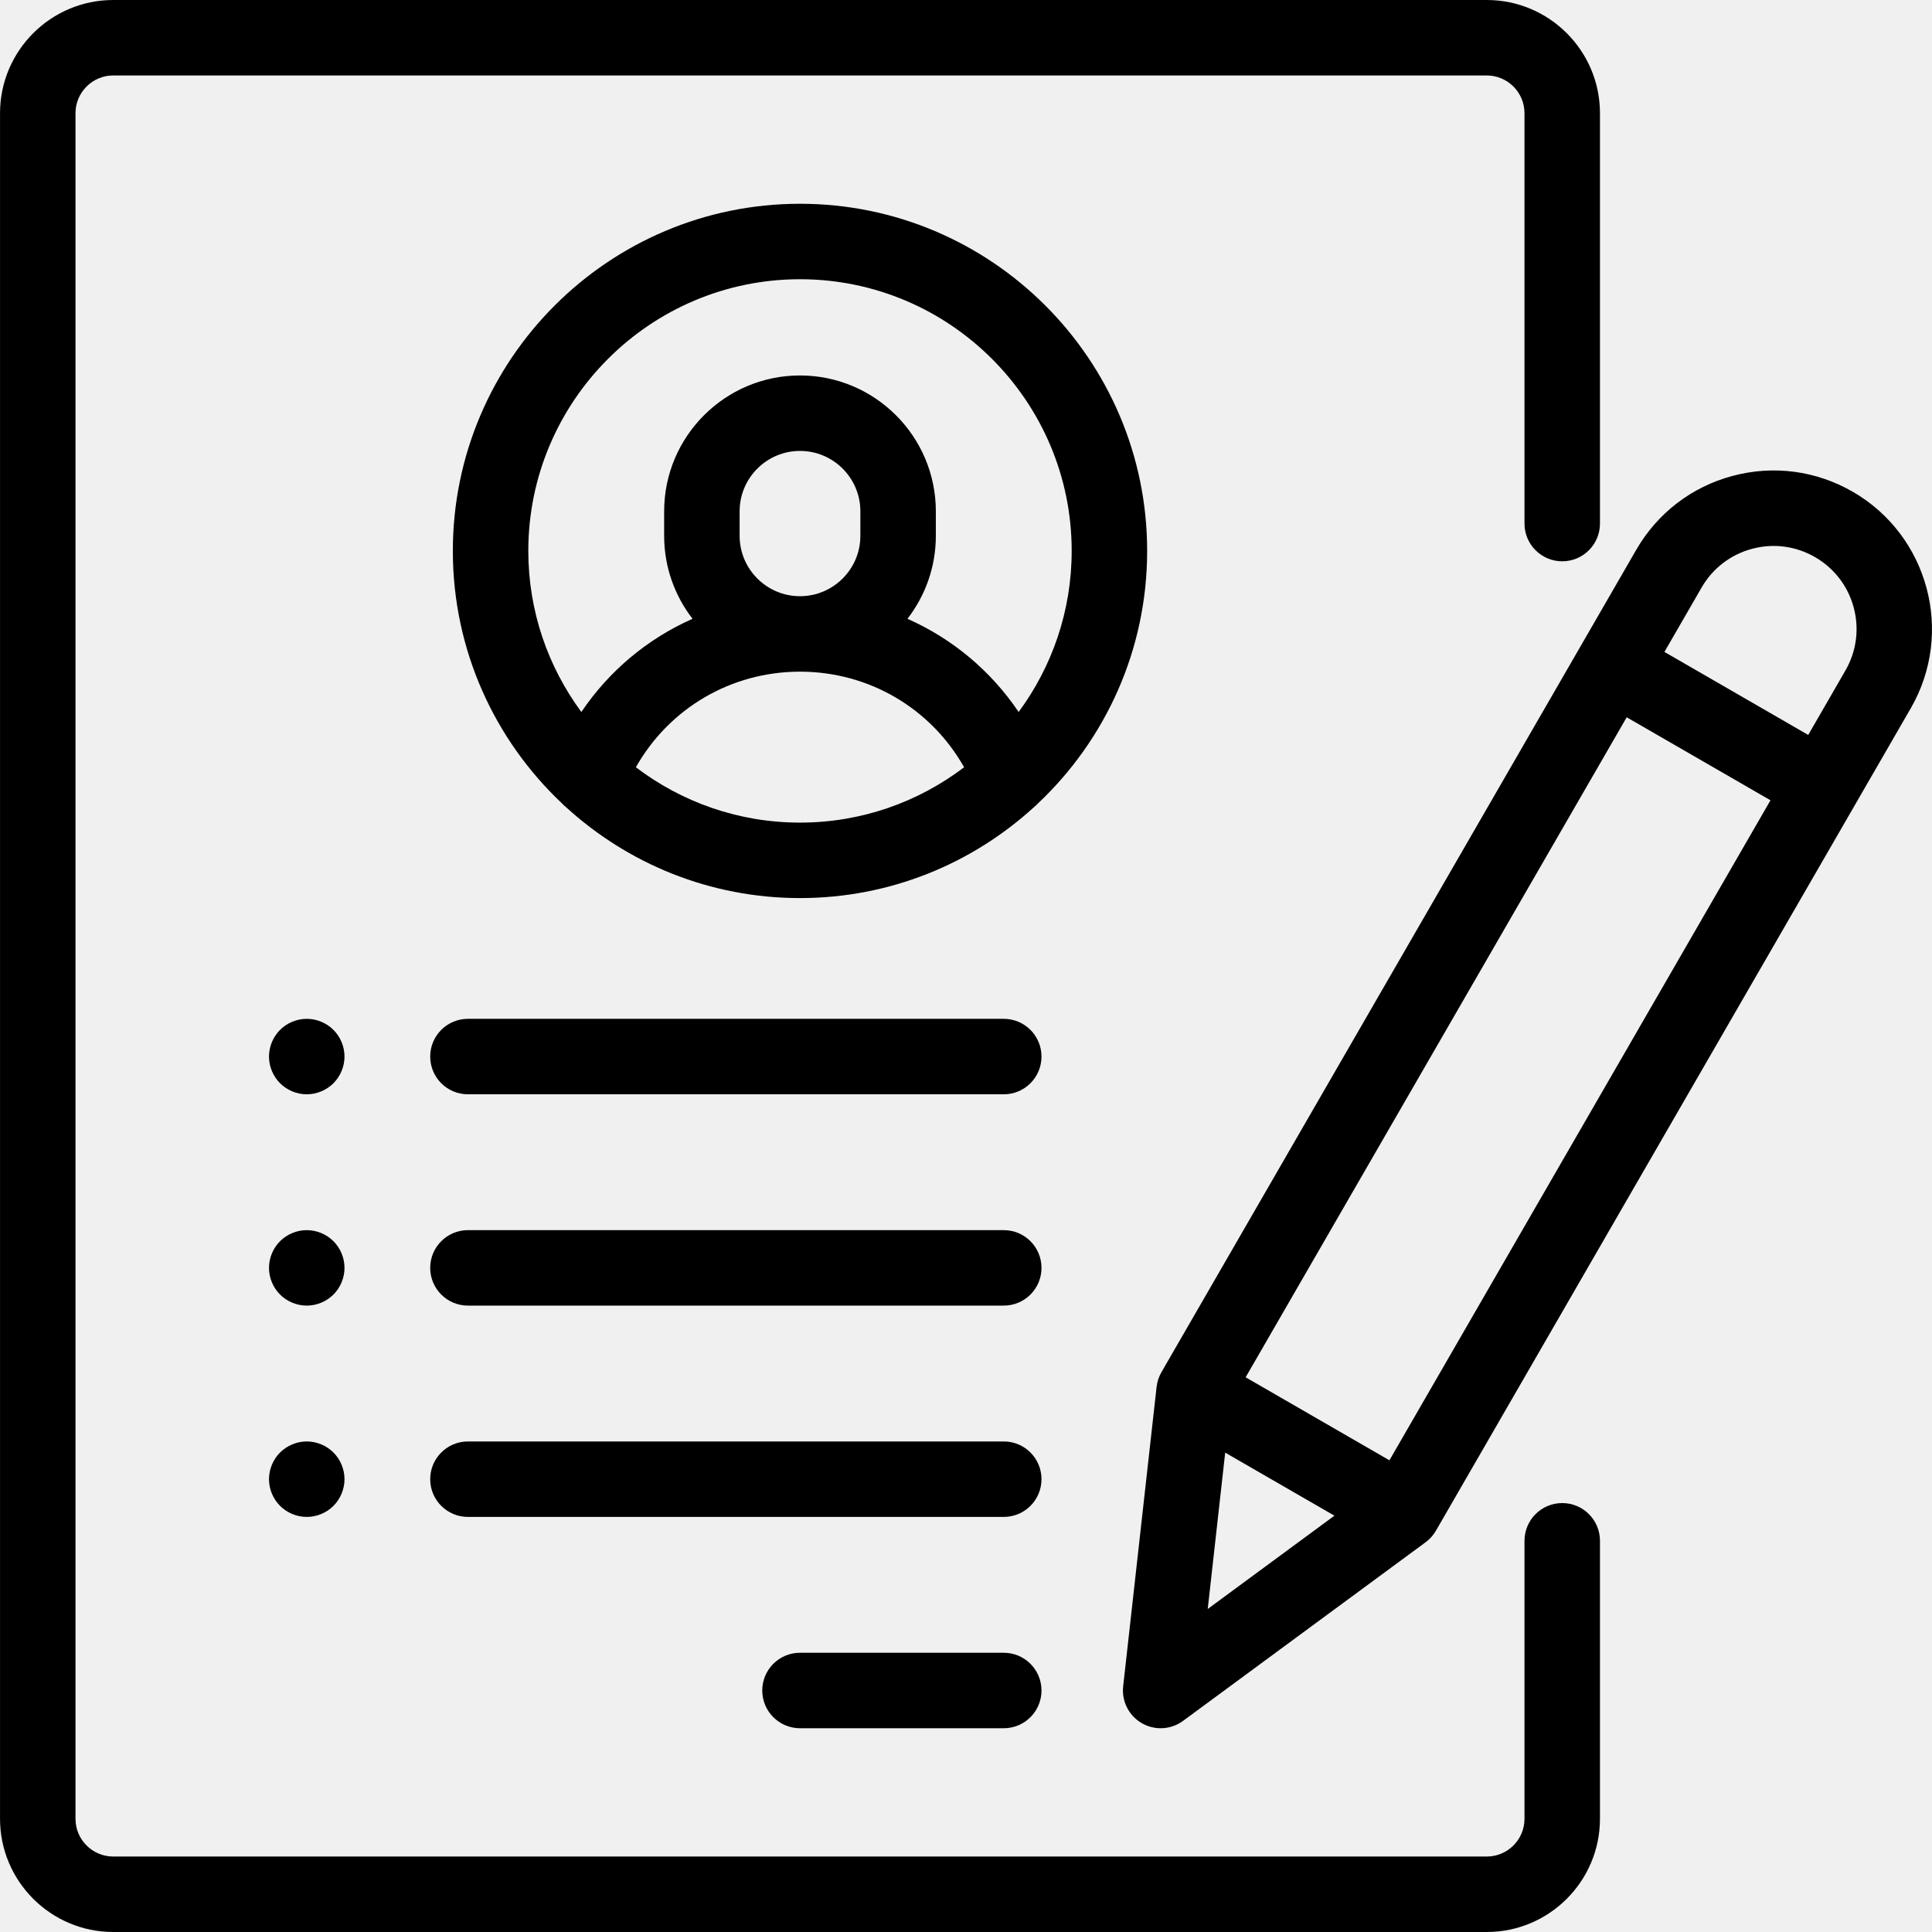
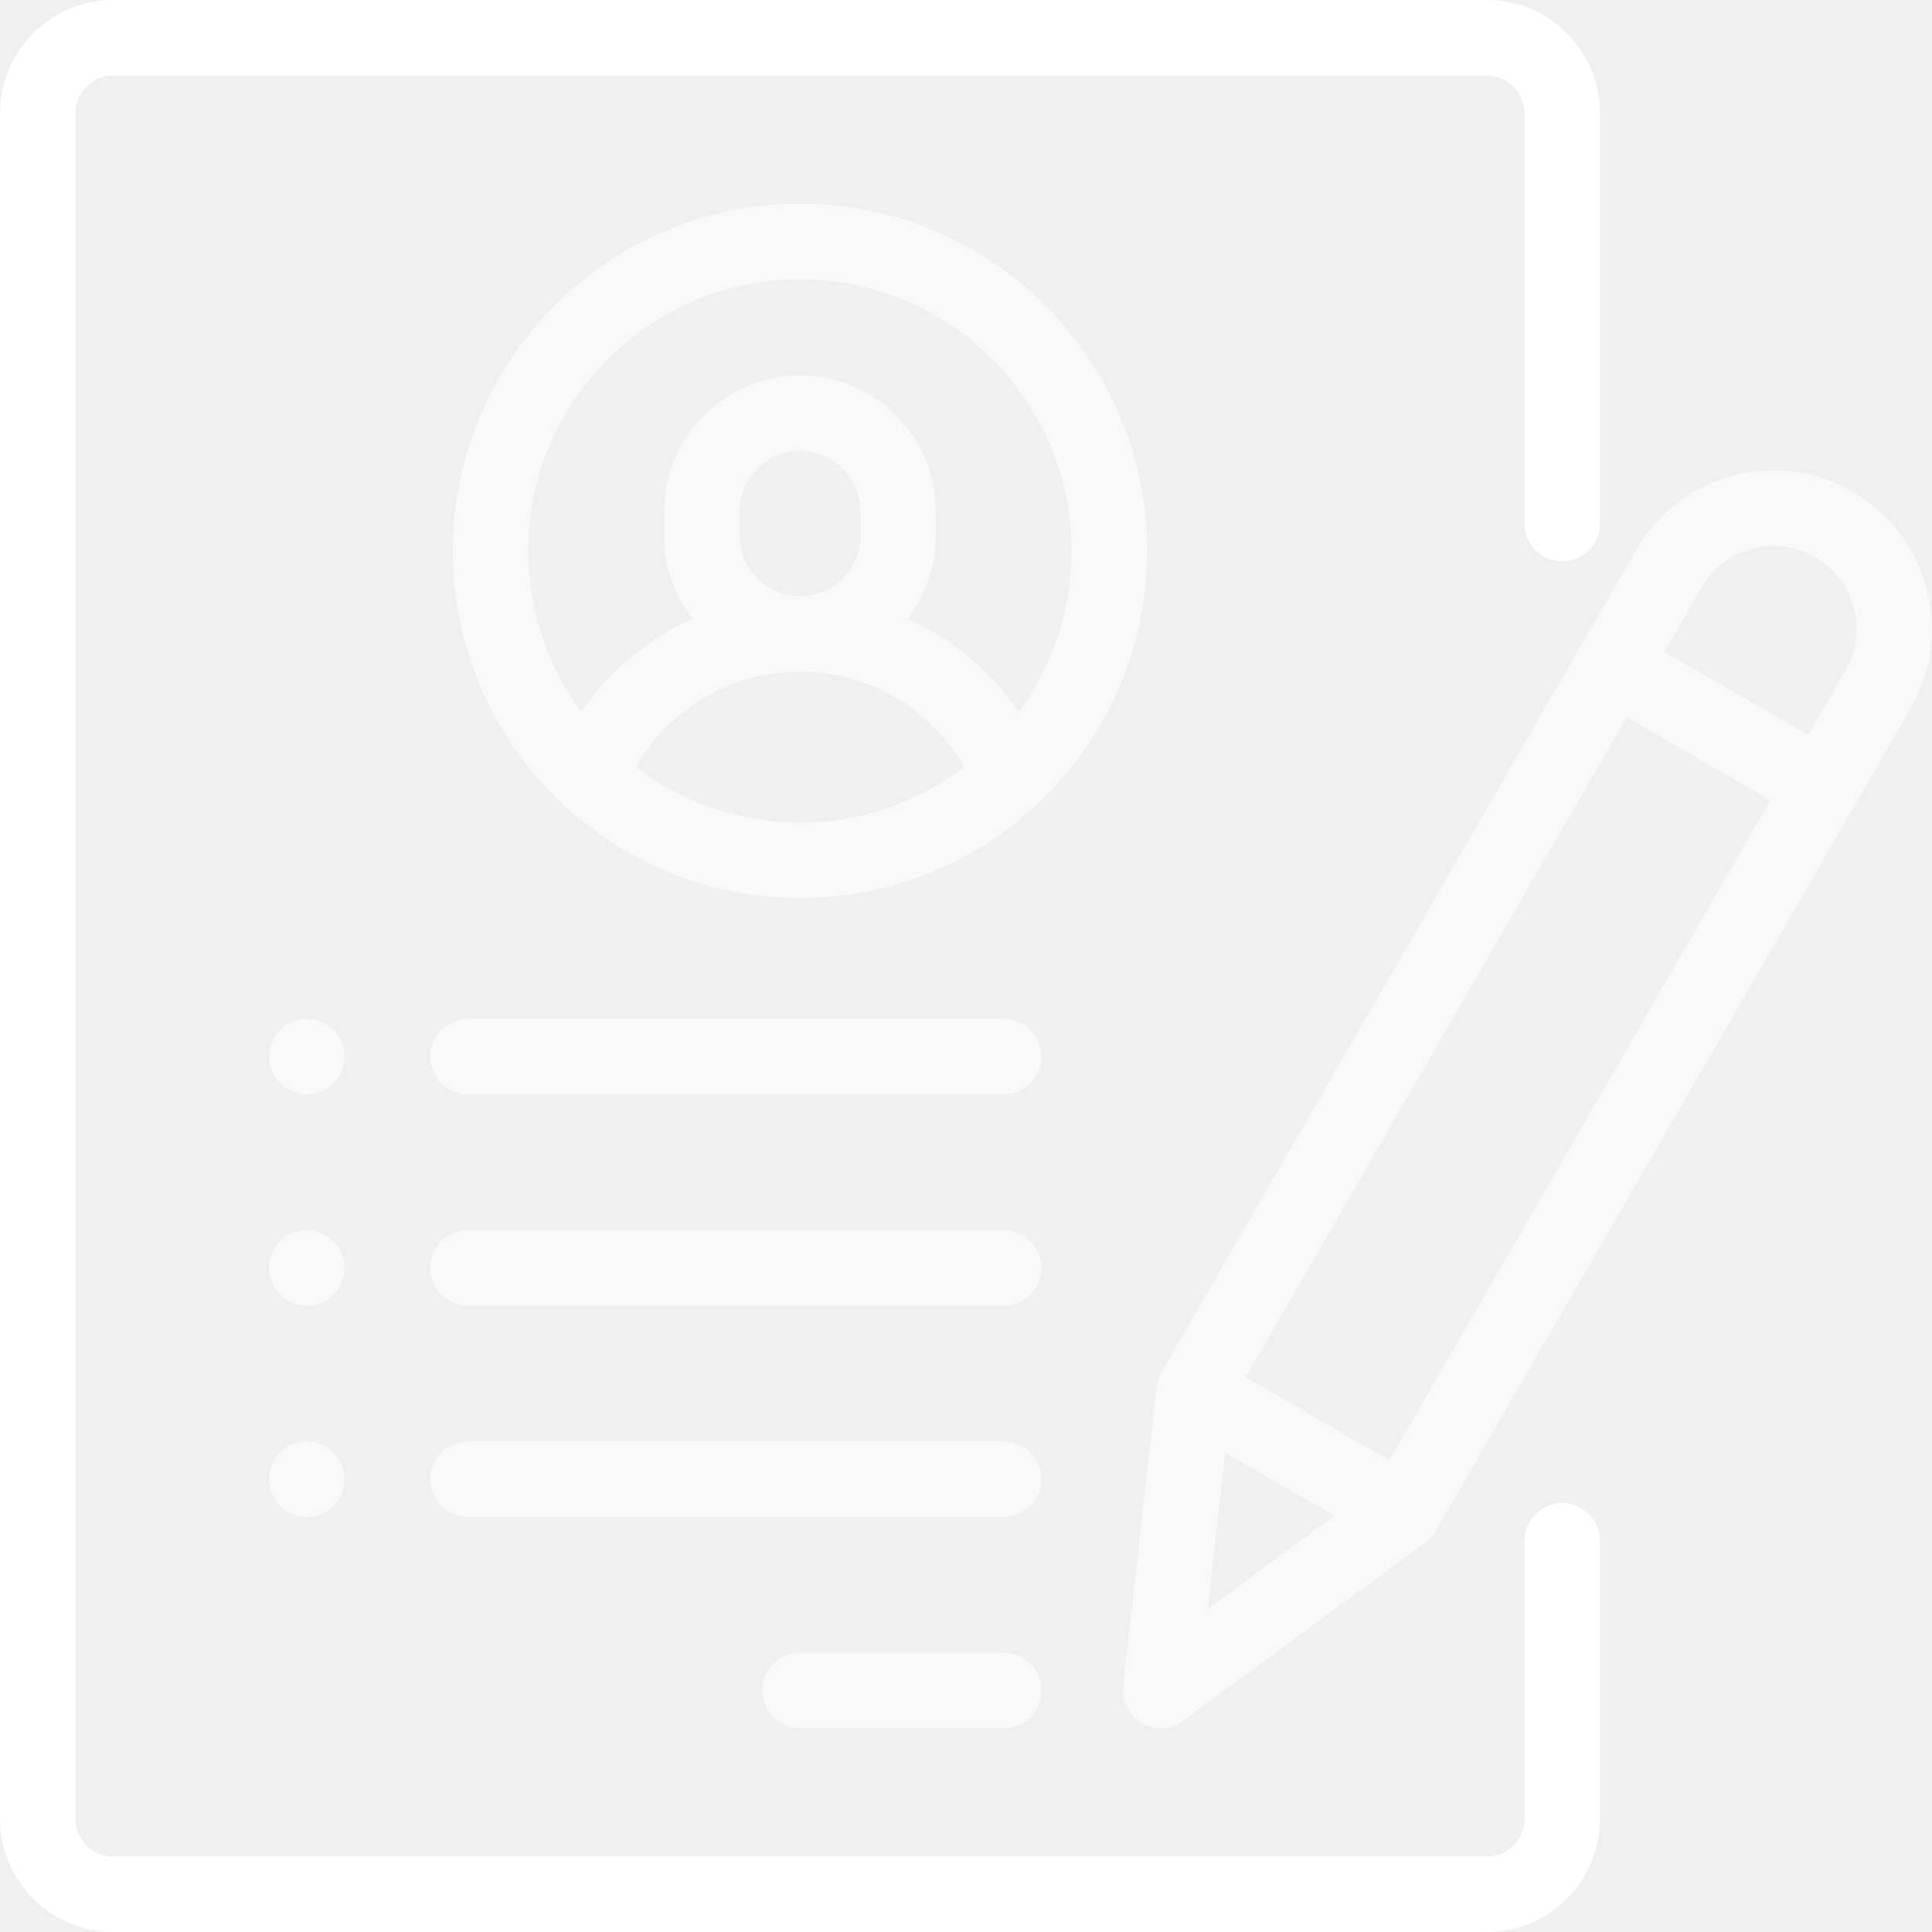
<svg xmlns="http://www.w3.org/2000/svg" width="40" height="40" version="1.1" id="Capa_1" x="0px" y="0px" viewBox="0 0 512 512" style="enable-background:new 0 0 512 512;" xml:space="preserve">
-   <g>
-     <g>
-       <path d="M414.007,148.75c5.522,0,10-4.477,10-10V30c0-16.542-13.458-30-30-30h-364c-16.542,0-30,13.458-30,30v452    c0,16.542,13.458,30,30,30h364c16.542,0,30-13.458,30-30v-73.672c0-5.523-4.478-10-10-10c-5.522,0-10,4.477-10,10V482    c0,5.514-4.486,10-10,10h-364c-5.514,0-10-4.486-10-10V30c0-5.514,4.486-10,10-10h364c5.514,0,10,4.486,10,10v108.75    C404.007,144.273,408.485,148.75,414.007,148.75z" />
+   <defs id="defs284" />
+   <g id="g195">
+     <g id="g193" style="fill:#ffffff">
+       <path d="M414.007,148.75c5.522,0,10-4.477,10-10V30c0-16.542-13.458-30-30-30h-364c-16.542,0-30,13.458-30,30v452    c0,16.542,13.458,30,30,30h364c16.542,0,30-13.458,30-30v-73.672c0-5.523-4.478-10-10-10c-5.522,0-10,4.477-10,10V482    c0,5.514-4.486,10-10,10h-364c-5.514,0-10-4.486-10-10V30c0-5.514,4.486-10,10-10h364c5.514,0,10,4.486,10,10v108.75    C404.007,144.273,408.485,148.75,414.007,148.75z" id="path191" style="fill:#ffffff" />
    </g>
  </g>
-   <g>
-     <g>
-       <path d="M212.007,54c-50.729,0-92,41.271-92,92c0,26.317,11.11,50.085,28.882,66.869c0.333,0.356,0.687,0.693,1.074,1    c16.371,14.979,38.158,24.13,62.043,24.13c23.885,0,45.672-9.152,62.043-24.13c0.387-0.307,0.741-0.645,1.074-1    c17.774-16.784,28.884-40.552,28.884-66.869C304.007,95.271,262.736,54,212.007,54z M212.007,218    c-16.329,0-31.399-5.472-43.491-14.668c8.789-15.585,25.19-25.332,43.491-25.332c18.301,0,34.702,9.747,43.491,25.332    C243.405,212.528,228.336,218,212.007,218z M196.007,142v-6.5c0-8.822,7.178-16,16-16s16,7.178,16,16v6.5c0,8.822-7.178,16-16,16    S196.007,150.822,196.007,142z M269.947,188.683c-7.375-10.938-17.596-19.445-29.463-24.697c4.71-6.087,7.523-13.712,7.523-21.986    v-6.5c0-19.851-16.149-36-36-36s-36,16.149-36,36v6.5c0,8.274,2.813,15.899,7.523,21.986    c-11.867,5.252-22.088,13.759-29.463,24.697c-8.829-11.953-14.06-26.716-14.06-42.683c0-39.701,32.299-72,72-72s72,32.299,72,72    C284.007,161.967,278.776,176.73,269.947,188.683z" />
+   <g id="g201" style="fill:#f9f9f9">
+     <g id="g199" style="fill:#f9f9f9">
+       <path d="M212.007,54c-50.729,0-92,41.271-92,92c0,26.317,11.11,50.085,28.882,66.869c0.333,0.356,0.687,0.693,1.074,1    c16.371,14.979,38.158,24.13,62.043,24.13c23.885,0,45.672-9.152,62.043-24.13c0.387-0.307,0.741-0.645,1.074-1    c17.774-16.784,28.884-40.552,28.884-66.869C304.007,95.271,262.736,54,212.007,54z M212.007,218    c-16.329,0-31.399-5.472-43.491-14.668c8.789-15.585,25.19-25.332,43.491-25.332c18.301,0,34.702,9.747,43.491,25.332    C243.405,212.528,228.336,218,212.007,218z M196.007,142v-6.5c0-8.822,7.178-16,16-16s16,7.178,16,16v6.5c0,8.822-7.178,16-16,16    S196.007,150.822,196.007,142z M269.947,188.683c-7.375-10.938-17.596-19.445-29.463-24.697c4.71-6.087,7.523-13.712,7.523-21.986    v-6.5c0-19.851-16.149-36-36-36s-36,16.149-36,36v6.5c0,8.274,2.813,15.899,7.523,21.986    c-11.867,5.252-22.088,13.759-29.463,24.697c-8.829-11.953-14.06-26.716-14.06-42.683c0-39.701,32.299-72,72-72s72,32.299,72,72    C284.007,161.967,278.776,176.73,269.947,188.683z" id="path197" style="fill:#f9f9f9" />
    </g>
  </g>
-   <g>
-     <g>
-       <path d="M266.007,438h-54c-5.522,0-10,4.477-10,10s4.478,10,10,10h54c5.522,0,10-4.477,10-10S271.529,438,266.007,438z" />
+   <g id="g207" style="fill:#f9f9f9">
+     <g id="g205" style="fill:#f9f9f9">
+       <path d="M266.007,438h-54c-5.522,0-10,4.477-10,10s4.478,10,10,10h54c5.522,0,10-4.477,10-10S271.529,438,266.007,438z" id="path203" style="fill:#f9f9f9" />
    </g>
  </g>
-   <g>
-     <g>
-       <path d="M266.007,382h-142c-5.522,0-10,4.477-10,10s4.478,10,10,10h142c5.522,0,10-4.477,10-10S271.529,382,266.007,382z" />
+   <g id="g213" style="fill:#f9f9f9">
+     <g id="g211" style="fill:#f9f9f9">
+       <path d="M266.007,382h-142c-5.522,0-10,4.477-10,10s4.478,10,10,10h142c5.522,0,10-4.477,10-10S271.529,382,266.007,382z" id="path209" style="fill:#f9f9f9" />
    </g>
  </g>
-   <g>
-     <g>
-       <path d="M266.007,326h-142c-5.522,0-10,4.477-10,10s4.478,10,10,10h142c5.522,0,10-4.477,10-10S271.529,326,266.007,326z" />
+   <g id="g219" style="fill:#f9f9f9">
+     <g id="g217" style="fill:#f9f9f9">
+       <path d="M266.007,326h-142c-5.522,0-10,4.477-10,10s4.478,10,10,10h142c5.522,0,10-4.477,10-10S271.529,326,266.007,326z" id="path215" style="fill:#f9f9f9" />
    </g>
  </g>
-   <g>
-     <g>
-       <path d="M88.366,272.93c-1.859-1.86-4.439-2.93-7.079-2.93c-2.631,0-5.211,1.07-7.07,2.93c-1.86,1.86-2.93,4.44-2.93,7.07    s1.069,5.21,2.93,7.07c1.87,1.86,4.439,2.93,7.07,2.93c2.64,0,5.21-1.07,7.079-2.93c1.86-1.86,2.931-4.44,2.931-7.07    S90.227,274.79,88.366,272.93z" />
+   <g id="g225" style="fill:#f9f9f9">
+     <g id="g223" style="fill:#f9f9f9">
+       <path d="M88.366,272.93c-1.859-1.86-4.439-2.93-7.079-2.93c-2.631,0-5.211,1.07-7.07,2.93c-1.86,1.86-2.93,4.44-2.93,7.07    s1.069,5.21,2.93,7.07c1.87,1.86,4.439,2.93,7.07,2.93c2.64,0,5.21-1.07,7.079-2.93c1.86-1.86,2.931-4.44,2.931-7.07    S90.227,274.79,88.366,272.93z" id="path221" style="fill:#f9f9f9" />
    </g>
  </g>
-   <g>
-     <g>
-       <path d="M88.366,328.93c-1.869-1.86-4.439-2.93-7.079-2.93c-2.631,0-5.2,1.07-7.07,2.93c-1.86,1.86-2.93,4.44-2.93,7.07    s1.069,5.21,2.93,7.07c1.87,1.86,4.439,2.93,7.07,2.93c2.64,0,5.21-1.07,7.079-2.93c1.86-1.86,2.931-4.44,2.931-7.07    S90.227,330.79,88.366,328.93z" />
+   <g id="g231" style="fill:#f9f9f9">
+     <g id="g229" style="fill:#f9f9f9">
+       <path d="M88.366,328.93c-1.869-1.86-4.439-2.93-7.079-2.93c-2.631,0-5.2,1.07-7.07,2.93c-1.86,1.86-2.93,4.44-2.93,7.07    s1.069,5.21,2.93,7.07c1.87,1.86,4.439,2.93,7.07,2.93c2.64,0,5.21-1.07,7.079-2.93c1.86-1.86,2.931-4.44,2.931-7.07    S90.227,330.79,88.366,328.93z" id="path227" style="fill:#f9f9f9" />
    </g>
  </g>
-   <g>
-     <g>
-       <path d="M88.366,384.93c-1.869-1.86-4.439-2.93-7.079-2.93c-2.631,0-5.2,1.07-7.07,2.93c-1.86,1.86-2.93,4.44-2.93,7.07    s1.069,5.21,2.93,7.07c1.859,1.86,4.439,2.93,7.07,2.93c2.64,0,5.22-1.07,7.079-2.93c1.86-1.86,2.931-4.44,2.931-7.07    S90.227,386.79,88.366,384.93z" />
+   <g id="g237" style="fill:#f9f9f9">
+     <g id="g235" style="fill:#f9f9f9">
+       <path d="M88.366,384.93c-1.869-1.86-4.439-2.93-7.079-2.93c-2.631,0-5.2,1.07-7.07,2.93c-1.86,1.86-2.93,4.44-2.93,7.07    s1.069,5.21,2.93,7.07c1.859,1.86,4.439,2.93,7.07,2.93c2.64,0,5.22-1.07,7.079-2.93c1.86-1.86,2.931-4.44,2.931-7.07    S90.227,386.79,88.366,384.93z" id="path233" style="fill:#f9f9f9" />
    </g>
  </g>
-   <g>
-     <g>
-       <path d="M266.007,270h-142c-5.522,0-10,4.477-10,10s4.478,10,10,10h142c5.522,0,10-4.477,10-10S271.529,270,266.007,270z" />
+   <g id="g243" style="fill:#f9f9f9">
+     <g id="g241" style="fill:#f9f9f9">
+       <path d="M266.007,270h-142c-5.522,0-10,4.477-10,10s4.478,10,10,10h142c5.522,0,10-4.477,10-10S271.529,270,266.007,270z" id="path239" style="fill:#f9f9f9" />
    </g>
  </g>
-   <g>
-     <g>
-       <path d="M491.002,130.32c-9.715-5.609-21.033-7.099-31.871-4.196c-10.836,2.904-19.894,9.854-25.502,19.569L307.787,363.656    c-0.689,1.195-1.125,2.52-1.278,3.891l-8.858,79.344c-0.44,3.948,1.498,7.783,4.938,9.77c1.553,0.896,3.278,1.34,4.999,1.34    c2.092,0,4.176-0.655,5.931-1.948l64.284-47.344c1.111-0.818,2.041-1.857,2.73-3.052l125.841-217.963    C517.954,167.638,511.058,141.9,491.002,130.32z M320.063,426.394l4.626-41.432l28.942,16.71L320.063,426.394z M368.213,386.996    l-38.105-22l100.985-174.91l38.105,22L368.213,386.996z M489.054,177.693l-9.857,17.073l-38.105-22l9.857-17.073    c2.938-5.089,7.682-8.729,13.358-10.25c5.678-1.522,11.606-0.74,16.694,2.198c5.089,2.938,8.729,7.682,10.25,13.358    C492.772,166.675,491.992,172.604,489.054,177.693z" />
+   <g id="g249" style="fill:#f9f9f9">
+     <g id="g247" style="fill:#f9f9f9">
+       <path d="M491.002,130.32c-9.715-5.609-21.033-7.099-31.871-4.196c-10.836,2.904-19.894,9.854-25.502,19.569L307.787,363.656    c-0.689,1.195-1.125,2.52-1.278,3.891l-8.858,79.344c-0.44,3.948,1.498,7.783,4.938,9.77c1.553,0.896,3.278,1.34,4.999,1.34    c2.092,0,4.176-0.655,5.931-1.948l64.284-47.344c1.111-0.818,2.041-1.857,2.73-3.052l125.841-217.963    C517.954,167.638,511.058,141.9,491.002,130.32z M320.063,426.394l4.626-41.432l28.942,16.71L320.063,426.394z M368.213,386.996    l-38.105-22l100.985-174.91l38.105,22L368.213,386.996z M489.054,177.693l-9.857,17.073l-38.105-22l9.857-17.073    c2.938-5.089,7.682-8.729,13.358-10.25c5.678-1.522,11.606-0.74,16.694,2.198c5.089,2.938,8.729,7.682,10.25,13.358    C492.772,166.675,491.992,172.604,489.054,177.693z" id="path245" style="fill:#f9f9f9" />
    </g>
  </g>
-   <g>
+   <g id="g251">
</g>
-   <g>
+   <g id="g253">
</g>
-   <g>
+   <g id="g255">
</g>
-   <g>
+   <g id="g257">
</g>
-   <g>
+   <g id="g259">
</g>
-   <g>
+   <g id="g261">
</g>
-   <g>
+   <g id="g263">
</g>
-   <g>
+   <g id="g265">
</g>
-   <g>
+   <g id="g267">
</g>
-   <g>
+   <g id="g269">
</g>
-   <g>
+   <g id="g271">
</g>
-   <g>
+   <g id="g273">
</g>
-   <g>
+   <g id="g275">
</g>
-   <g>
+   <g id="g277">
</g>
-   <g>
+   <g id="g279">
</g>
</svg>
